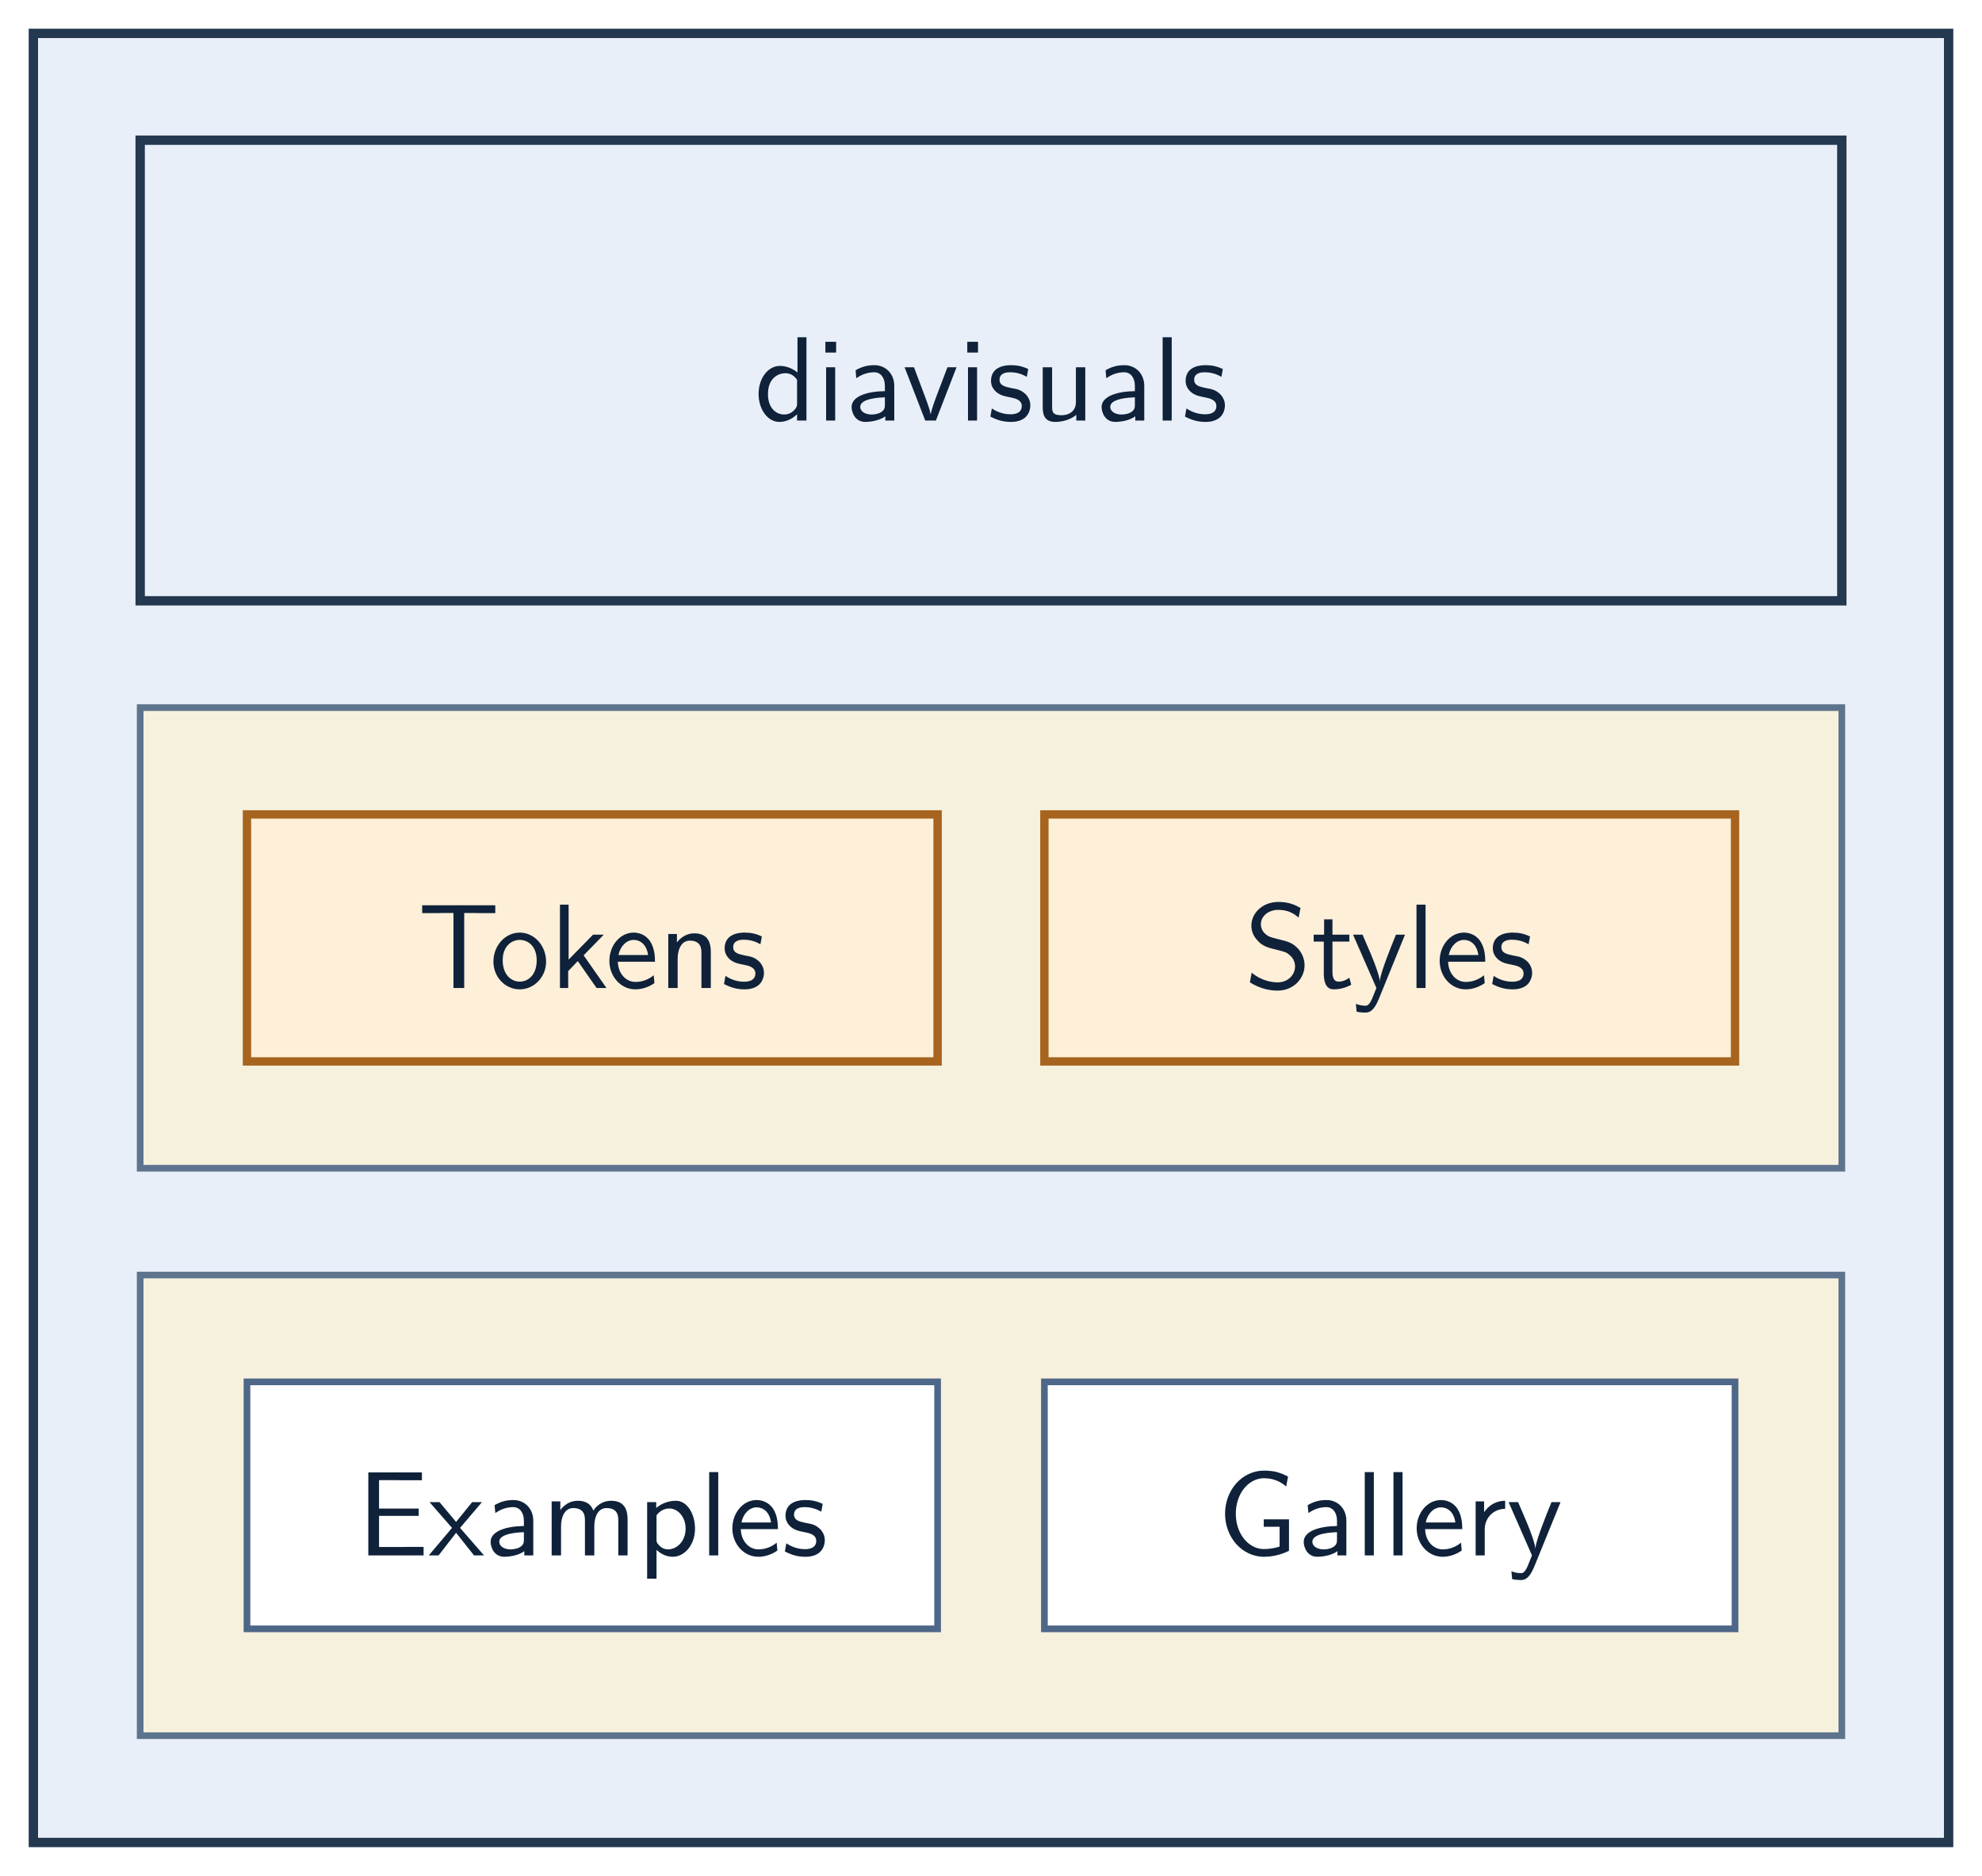
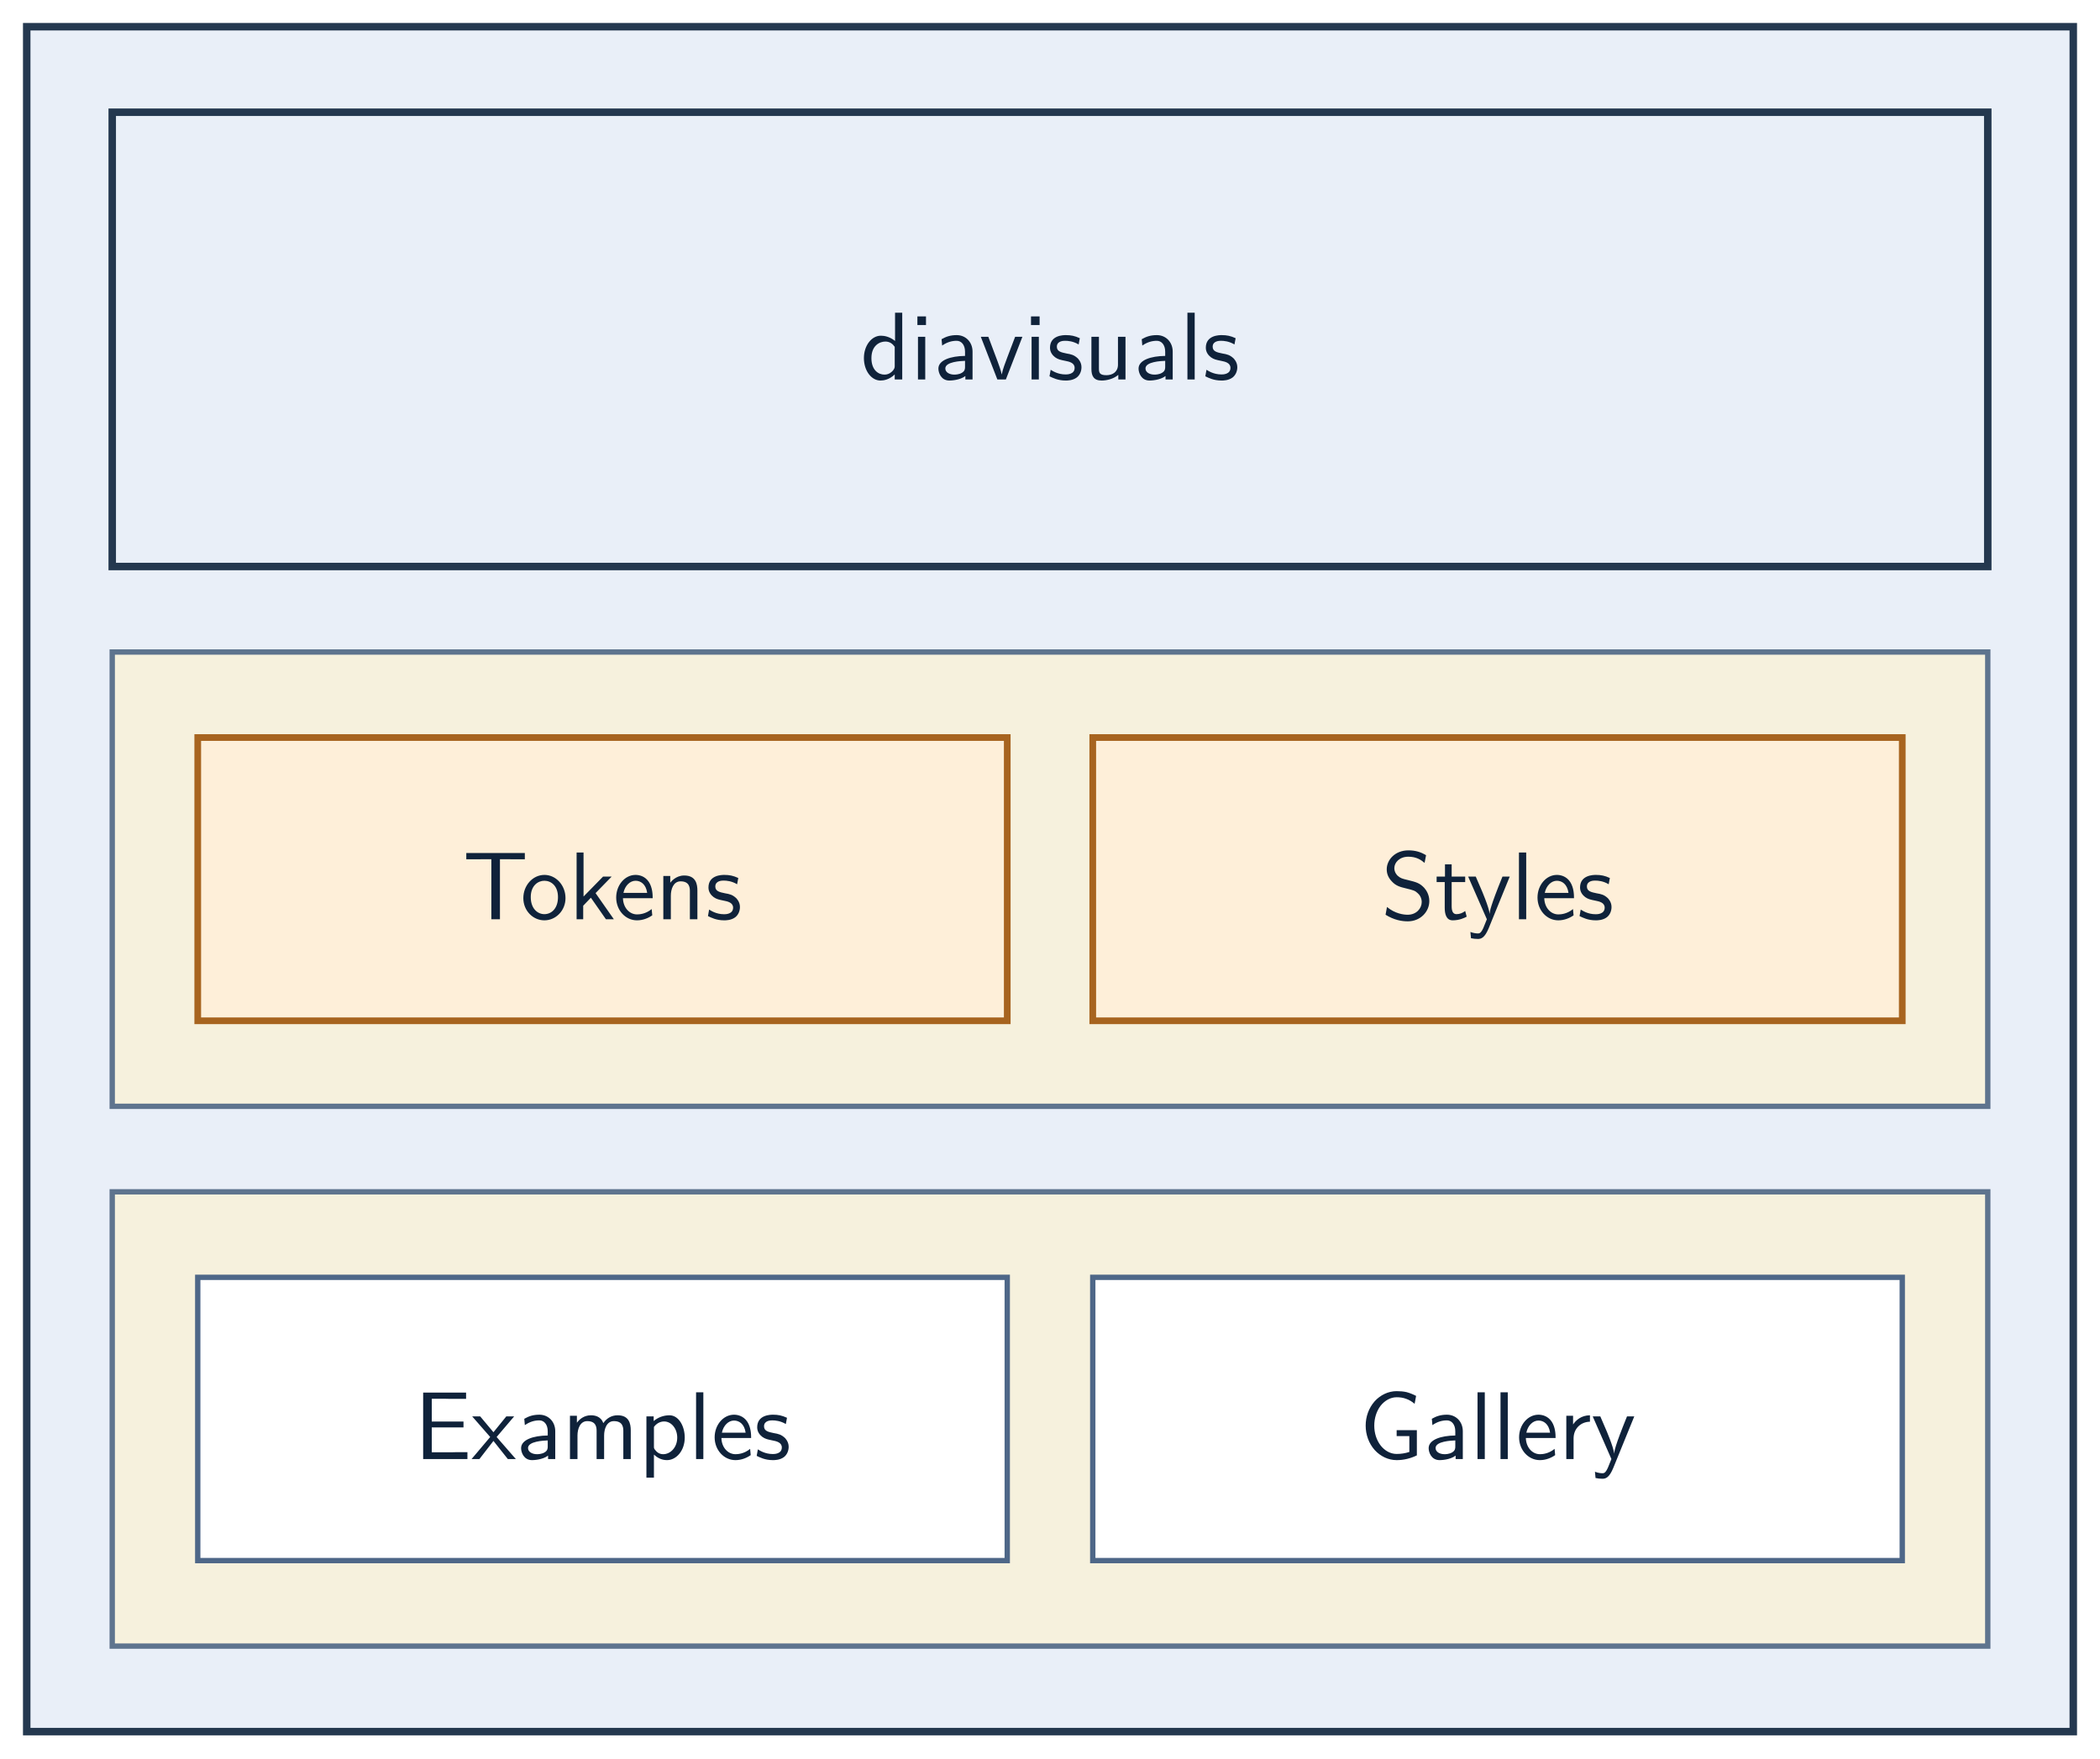
- <svg xmlns="http://www.w3.org/2000/svg" id="my-svg" width="100%" style="max-width: 296.938px; background-color: white;" viewBox="-5 -140.5 296.938 281" role="graphics-document document" aria-roledescription="block">
-   <style>#my-svg{font-family:Latin Modern Sans,DejaVu Sans,Arial,sans-serif;font-size:18px;fill:#0F223A;}@keyframes edge-animation-frame{from{stroke-dashoffset:0;}}@keyframes dash{to{stroke-dashoffset:0;}}#my-svg .edge-animation-slow{stroke-dasharray:9,5!important;stroke-dashoffset:900;animation:dash 50s linear infinite;stroke-linecap:round;}#my-svg .edge-animation-fast{stroke-dasharray:9,5!important;stroke-dashoffset:900;animation:dash 20s linear infinite;stroke-linecap:round;}#my-svg .error-icon{fill:#F5FAFF;}#my-svg .error-text{fill:#0a0500;stroke:#0a0500;}#my-svg .edge-thickness-normal{stroke-width:1px;}#my-svg .edge-thickness-thick{stroke-width:3.5px;}#my-svg .edge-pattern-solid{stroke-dasharray:0;}#my-svg .edge-thickness-invisible{stroke-width:0;fill:none;}#my-svg .edge-pattern-dashed{stroke-dasharray:3;}#my-svg .edge-pattern-dotted{stroke-dasharray:2;}#my-svg .marker{fill:#2A5DB0;stroke:#2A5DB0;}#my-svg .marker.cross{stroke:#2A5DB0;}#my-svg svg{font-family:Latin Modern Sans,DejaVu Sans,Arial,sans-serif;font-size:18px;}#my-svg p{margin:0;}#my-svg .label{font-family:Latin Modern Sans,DejaVu Sans,Arial,sans-serif;color:#0F223A;}#my-svg .cluster-label text{fill:#0a0500;}#my-svg .cluster-label span,#my-svg p{color:#0a0500;}#my-svg .label text,#my-svg span,#my-svg p{fill:#0F223A;color:#0F223A;}#my-svg .node rect,#my-svg .node circle,#my-svg .node ellipse,#my-svg .node polygon,#my-svg .node path{fill:#DCEAF8;stroke:#2A5DB0;stroke-width:1px;}#my-svg .flowchart-label text{text-anchor:middle;}#my-svg .node .label{text-align:center;}#my-svg .node.clickable{cursor:pointer;}#my-svg .arrowheadPath{fill:#0b0b0b;}#my-svg .edgePath .path{stroke:#2A5DB0;stroke-width:2.0px;}#my-svg .flowchart-link{stroke:#2A5DB0;fill:none;}#my-svg .edgeLabel{background-color:#F2F7FD;text-align:center;}#my-svg .edgeLabel p{margin:0;padding:0;display:inline;}#my-svg .edgeLabel rect{opacity:0.5;background-color:#F2F7FD;fill:#F2F7FD;}#my-svg .labelBkg{background-color:#F2F7FD;}#my-svg .node .cluster{fill:rgba(242, 247, 253, 0.5);stroke:rgba(111, 157, 206, 0.2);box-shadow:rgba(50, 50, 93, 0.25) 0px 13px 27px -5px,rgba(0, 0, 0, 0.3) 0px 8px 16px -8px;stroke-width:1px;}#my-svg .cluster text{fill:#0a0500;}#my-svg .cluster span,#my-svg p{color:#0a0500;}#my-svg div.mermaidTooltip{position:absolute;text-align:center;max-width:200px;padding:2px;font-family:Latin Modern Sans,DejaVu Sans,Arial,sans-serif;font-size:12px;background:#F5FAFF;border:1px solid hsl(210, 60%, 88.039%);border-radius:2px;pointer-events:none;z-index:100;}#my-svg .flowchartTitleText{text-anchor:middle;font-size:18px;fill:#0F223A;}#my-svg .label-icon{display:inline-block;height:1em;overflow:visible;vertical-align:-0.125em;}#my-svg .node .label-icon path{fill:currentColor;stroke:revert;stroke-width:revert;}#my-svg .node .neo-node{stroke:#2A5DB0;}#my-svg [data-look="neo"].node rect,#my-svg [data-look="neo"].cluster rect,#my-svg [data-look="neo"].node polygon{stroke:url(#my-svg-gradient);filter:drop-shadow( 1px 2px 2px rgba(185,185,185,1));}#my-svg [data-look="neo"].node path{stroke:url(#my-svg-gradient);stroke-width:1px;}#my-svg [data-look="neo"].node .outer-path{filter:drop-shadow( 1px 2px 2px rgba(185,185,185,1));}#my-svg [data-look="neo"].node .neo-line path{stroke:#2A5DB0;filter:none;}#my-svg [data-look="neo"].node circle{stroke:url(#my-svg-gradient);filter:drop-shadow( 1px 2px 2px rgba(185,185,185,1));}#my-svg [data-look="neo"].node circle .state-start{fill:#000000;}#my-svg [data-look="neo"].icon-shape .icon{fill:url(#my-svg-gradient);filter:drop-shadow( 1px 2px 2px rgba(185,185,185,1));}#my-svg [data-look="neo"].icon-shape .icon-neo path{stroke:url(#my-svg-gradient);filter:drop-shadow( 1px 2px 2px rgba(185,185,185,1));}#my-svg .wrapper rect{fill:rgb(233, 239, 248)!important;stroke:rgb(36, 56, 79)!important;stroke-width:1.4px!important;}#my-svg .layer rect{fill:rgb(200, 217, 236)!important;stroke:rgb(43, 74, 106)!important;stroke-width:1.25px!important;}#my-svg .group rect{fill:rgb(246, 241, 221)!important;stroke:rgb(94, 116, 142)!important;stroke-width:1px!important;}#my-svg .subgroup rect{fill:rgb(252, 251, 243)!important;stroke:rgb(143, 162, 183)!important;stroke-width:0.9px!important;}#my-svg .unit rect{fill:rgb(255, 255, 255)!important;stroke:rgb(78, 103, 136)!important;stroke-width:1px!important;}#my-svg .keyunit rect{fill:rgb(254, 239, 217)!important;stroke:rgb(167, 100, 31)!important;stroke-width:1.25px!important;}#my-svg .wrapper .nodeLabel,#my-svg .layer .nodeLabel,#my-svg .group .nodeLabel,#my-svg .subgroup .nodeLabel,#my-svg .unit .nodeLabel,#my-svg .keyunit .nodeLabel{color:rgb(15, 34, 58)!important;fill:rgb(15, 34, 58)!important;font-weight:600!important;}#my-svg .keyunit .nodeLabel{font-weight:700!important;}#my-svg :root{--mermaid-font-family:"trebuchet ms",verdana,arial,sans-serif;}</style>
+ <svg xmlns="http://www.w3.org/2000/svg" id="my-svg" width="100%" style="max-width: 392.938px; background-color: white;" viewBox="-5 -164.5 392.938 329" role="graphics-document document" aria-roledescription="block">
+   <style>#my-svg{font-family:Latin Modern Sans,DejaVu Sans,Arial,sans-serif;font-size:18px;fill:#0F223A;}@keyframes edge-animation-frame{from{stroke-dashoffset:0;}}@keyframes dash{to{stroke-dashoffset:0;}}#my-svg .edge-animation-slow{stroke-dasharray:9,5!important;stroke-dashoffset:900;animation:dash 50s linear infinite;stroke-linecap:round;}#my-svg .edge-animation-fast{stroke-dasharray:9,5!important;stroke-dashoffset:900;animation:dash 20s linear infinite;stroke-linecap:round;}#my-svg .error-icon{fill:#F5FAFF;}#my-svg .error-text{fill:#0a0500;stroke:#0a0500;}#my-svg .edge-thickness-normal{stroke-width:1px;}#my-svg .edge-thickness-thick{stroke-width:3.5px;}#my-svg .edge-pattern-solid{stroke-dasharray:0;}#my-svg .edge-thickness-invisible{stroke-width:0;fill:none;}#my-svg .edge-pattern-dashed{stroke-dasharray:3;}#my-svg .edge-pattern-dotted{stroke-dasharray:2;}#my-svg .marker{fill:#2A5DB0;stroke:#2A5DB0;}#my-svg .marker.cross{stroke:#2A5DB0;}#my-svg svg{font-family:Latin Modern Sans,DejaVu Sans,Arial,sans-serif;font-size:18px;}#my-svg p{margin:0;}#my-svg .label{font-family:Latin Modern Sans,DejaVu Sans,Arial,sans-serif;color:#0F223A;}#my-svg .cluster-label text{fill:#0a0500;}#my-svg .cluster-label span{color:#0a0500;}#my-svg .label text,#my-svg span{fill:#0F223A;color:#0F223A;}#my-svg .node rect,#my-svg .node circle,#my-svg .node ellipse,#my-svg .node polygon,#my-svg .node path{fill:#DCEAF8;stroke:#2A5DB0;stroke-width:1px;}#my-svg .flowchart-label text{text-anchor:middle;}#my-svg .node .label{text-align:center;}#my-svg .node.clickable{cursor:pointer;}#my-svg .arrowheadPath{fill:#0b0b0b;}#my-svg .edgePaths .path{stroke:#2A5DB0;stroke-width:2.0px;}#my-svg .flowchart-link{stroke:#2A5DB0;fill:none;}#my-svg .edgeLabel{background-color:#F2F7FD;text-align:center;}#my-svg .edgeLabel p{margin:0;padding:0;display:inline;}#my-svg .edgeLabel rect{opacity:0.5;background-color:#F2F7FD;fill:#F2F7FD;}#my-svg .labelBkg{background-color:#F2F7FD;}#my-svg .node .cluster{fill:rgba(242, 247, 253, 0.5);stroke:rgba(111, 157, 206, 0.2);box-shadow:rgba(50, 50, 93, 0.25) 0px 13px 27px -5px,rgba(0, 0, 0, 0.3) 0px 8px 16px -8px;stroke-width:1px;}#my-svg .cluster text{fill:#0a0500;}#my-svg .cluster span{color:#0a0500;}#my-svg div.mermaidTooltip{position:absolute;text-align:center;max-width:200px;padding:2px;font-family:Latin Modern Sans,DejaVu Sans,Arial,sans-serif;font-size:12px;background:#F5FAFF;border:1px solid hsl(210, 60%, 88.039%);border-radius:2px;pointer-events:none;z-index:100;}#my-svg .flowchartTitleText{text-anchor:middle;font-size:18px;fill:#0F223A;}#my-svg .label-icon{display:inline-block;height:1em;overflow:visible;vertical-align:-0.125em;}#my-svg .node .label-icon path{fill:currentColor;stroke:revert;stroke-width:revert;}#my-svg .node .neo-node{stroke:#2A5DB0;}#my-svg [data-look="neo"].node rect,#my-svg [data-look="neo"].cluster rect,#my-svg [data-look="neo"].node polygon{stroke:url(#my-svg-gradient);filter:drop-shadow( 1px 2px 2px rgba(185,185,185,1));}#my-svg [data-look="neo"].swimlane.cluster rect{filter:none;}#my-svg [data-look="neo"].node path{stroke:url(#my-svg-gradient);stroke-width:1px;}#my-svg [data-look="neo"].node .outer-path{filter:drop-shadow( 1px 2px 2px rgba(185,185,185,1));}#my-svg [data-look="neo"].node .neo-line path{stroke:#2A5DB0;filter:none;}#my-svg [data-look="neo"].node circle{stroke:url(#my-svg-gradient);filter:drop-shadow( 1px 2px 2px rgba(185,185,185,1));}#my-svg [data-look="neo"].node circle .state-start{fill:#000000;}#my-svg [data-look="neo"].icon-shape .icon{fill:url(#my-svg-gradient);filter:drop-shadow( 1px 2px 2px rgba(185,185,185,1));}#my-svg [data-look="neo"].icon-shape .icon-neo path{stroke:url(#my-svg-gradient);filter:drop-shadow( 1px 2px 2px rgba(185,185,185,1));}#my-svg .wrapper rect{fill:rgb(233, 239, 248)!important;stroke:rgb(36, 56, 79)!important;stroke-width:1.4px!important;}#my-svg .layer rect{fill:rgb(200, 217, 236)!important;stroke:rgb(43, 74, 106)!important;stroke-width:1.25px!important;}#my-svg .group rect{fill:rgb(246, 241, 221)!important;stroke:rgb(94, 116, 142)!important;stroke-width:1px!important;}#my-svg .subgroup rect{fill:rgb(252, 251, 243)!important;stroke:rgb(143, 162, 183)!important;stroke-width:0.9px!important;}#my-svg .unit rect{fill:rgb(255, 255, 255)!important;stroke:rgb(78, 103, 136)!important;stroke-width:1px!important;}#my-svg .keyunit rect{fill:rgb(254, 239, 217)!important;stroke:rgb(167, 100, 31)!important;stroke-width:1.25px!important;}#my-svg .wrapper .nodeLabel,#my-svg .layer .nodeLabel,#my-svg .group .nodeLabel,#my-svg .subgroup .nodeLabel,#my-svg .unit .nodeLabel,#my-svg .keyunit .nodeLabel{color:rgb(15, 34, 58)!important;fill:rgb(15, 34, 58)!important;font-weight:600!important;}#my-svg .keyunit .nodeLabel{font-weight:700!important;}#my-svg :root{--mermaid-font-family:"trebuchet ms",verdana,arial,sans-serif;}</style>
  <g />
-   <marker id="my-svg_block-pointEnd" class="marker block" viewBox="0 0 10 10" refX="6" refY="5" markerUnits="userSpaceOnUse" markerWidth="12" markerHeight="12" orient="auto">
+   <marker id="my-svg_block-pointEnd" class="marker block" viewBox="0 0 10 10" refX="5" refY="5" markerUnits="userSpaceOnUse" markerWidth="8" markerHeight="8" orient="auto">
    <path d="M 0 0 L 10 5 L 0 10 z" class="arrowMarkerPath" style="stroke-width: 1; stroke-dasharray: 1, 0;" />
  </marker>
-   <marker id="my-svg_block-pointStart" class="marker block" viewBox="0 0 10 10" refX="4.5" refY="5" markerUnits="userSpaceOnUse" markerWidth="12" markerHeight="12" orient="auto">
+   <marker id="my-svg_block-pointStart" class="marker block" viewBox="0 0 10 10" refX="4.5" refY="5" markerUnits="userSpaceOnUse" markerWidth="8" markerHeight="8" orient="auto">
    <path d="M 0 5 L 10 10 L 10 0 z" class="arrowMarkerPath" style="stroke-width: 1; stroke-dasharray: 1, 0;" />
+   </marker>
+   <marker id="my-svg_block-pointEnd-margin" class="marker block" viewBox="0 0 11.5 14" refX="11.5" refY="7" markerUnits="userSpaceOnUse" markerWidth="10.5" markerHeight="14" orient="auto">
+     <path d="M 0 0 L 11.5 7 L 0 14 z" class="arrowMarkerPath" style="stroke-width: 0; stroke-dasharray: 1, 0;" />
+   </marker>
+   <marker id="my-svg_block-pointStart-margin" class="marker block" viewBox="0 0 11.5 14" refX="1" refY="7" markerUnits="userSpaceOnUse" markerWidth="11.5" markerHeight="14" orient="auto">
+     <polygon points="0,7 11.5,14 11.5,0" class="arrowMarkerPath" style="stroke-width: 0; stroke-dasharray: 1, 0;" />
  </marker>
  <marker id="my-svg_block-circleEnd" class="marker block" viewBox="0 0 10 10" refX="11" refY="5" markerUnits="userSpaceOnUse" markerWidth="11" markerHeight="11" orient="auto">
    <circle cx="5" cy="5" r="5" class="arrowMarkerPath" style="stroke-width: 1; stroke-dasharray: 1, 0;" />
  </marker>
  <marker id="my-svg_block-circleStart" class="marker block" viewBox="0 0 10 10" refX="-1" refY="5" markerUnits="userSpaceOnUse" markerWidth="11" markerHeight="11" orient="auto">
    <circle cx="5" cy="5" r="5" class="arrowMarkerPath" style="stroke-width: 1; stroke-dasharray: 1, 0;" />
  </marker>
+   <marker id="my-svg_block-circleEnd-margin" class="marker block" viewBox="0 0 10 10" refY="5" refX="12.25" markerUnits="userSpaceOnUse" markerWidth="14" markerHeight="14" orient="auto">
+     <circle cx="5" cy="5" r="5" class="arrowMarkerPath" style="stroke-width: 0; stroke-dasharray: 1, 0;" />
+   </marker>
+   <marker id="my-svg_block-circleStart-margin" class="marker block" viewBox="0 0 10 10" refX="-2" refY="5" markerUnits="userSpaceOnUse" markerWidth="14" markerHeight="14" orient="auto">
+     <circle cx="5" cy="5" r="5" class="arrowMarkerPath" style="stroke-width: 0; stroke-dasharray: 1, 0;" />
+   </marker>
  <marker id="my-svg_block-crossEnd" class="marker cross block" viewBox="0 0 11 11" refX="12" refY="5.2" markerUnits="userSpaceOnUse" markerWidth="11" markerHeight="11" orient="auto">
    <path d="M 1,1 l 9,9 M 10,1 l -9,9" class="arrowMarkerPath" style="stroke-width: 2; stroke-dasharray: 1, 0;" />
  </marker>
  <marker id="my-svg_block-crossStart" class="marker cross block" viewBox="0 0 11 11" refX="-1" refY="5.2" markerUnits="userSpaceOnUse" markerWidth="11" markerHeight="11" orient="auto">
    <path d="M 1,1 l 9,9 M 10,1 l -9,9" class="arrowMarkerPath" style="stroke-width: 2; stroke-dasharray: 1, 0;" />
  </marker>
+   <marker id="my-svg_block-crossEnd-margin" class="marker cross block" viewBox="0 0 15 15" refX="17.7" refY="7.5" markerUnits="userSpaceOnUse" markerWidth="12" markerHeight="12" orient="auto">
+     <path d="M 1,1 L 14,14 M 1,14 L 14,1" class="arrowMarkerPath" style="stroke-width: 2.5;" />
+   </marker>
+   <marker id="my-svg_block-crossStart-margin" class="marker cross block" viewBox="0 0 15 15" refX="-3.5" refY="7.5" markerUnits="userSpaceOnUse" markerWidth="12" markerHeight="12" orient="auto">
+     <path d="M 1,1 L 14,14 M 1,14 L 14,1" class="arrowMarkerPath" style="stroke-width: 2.5; stroke-dasharray: 1, 0;" />
+   </marker>
  <g class="block">
-     <g class="node default wrapper flowchart-label" id="my-svg-repo" transform="translate(143.4688, 0)">
-       <rect class="basic cluster composite label-container" style="" rx="0" ry="0" x="-143.469" y="-135.5" width="286.938" height="271" />
+     <g class="node wrapper flowchart-label wrapper flowchart-label" id="my-svg-repo" transform="translate(191.4688, 0)">
+       <rect class="basic cluster composite label-container" style="" rx="0" ry="0" x="-191.469" y="-159.5" width="382.938" height="319" />
      <g class="label" style="" transform="translate(0, 0)">
        <rect />
        <g>
          <rect class="background" style="stroke: none" />
          <text y="-10.1" style="">
            <tspan class="text-outer-tspan row" x="0" y="-0.1em" dy="1.1em" />
          </text>
        </g>
      </g>
    </g>
-     <g class="node default wrapper flowchart-label" id="my-svg-title" transform="translate(143.4688, -85)">
-       <rect class="basic label-container" style="" rx="0" ry="0" x="-127.469" y="-34.5" width="254.938" height="69" />
+     <g class="node wrapper flowchart-label" id="my-svg-title" transform="translate(191.4688, -101)">
+       <rect class="basic label-container" style="" rx="0" ry="0" x="-175.469" y="-42.5" width="350.938" height="85" />
      <g class="label" style="" transform="translate(0, -10.5)">
        <rect />
        <g>
          <rect class="background" style="stroke: none" />
          <text y="-10.1" style="">
            <tspan class="text-outer-tspan row" x="0" y="-0.1em" dy="1.1em">
              <tspan font-style="normal" class="text-inner-tspan" font-weight="normal">diavisuals</tspan>
            </tspan>
          </text>
        </g>
      </g>
    </g>
-     <g class="node default group flowchart-label" id="my-svg-assets" transform="translate(143.4688, 0)">
-       <rect class="basic cluster composite label-container" style="" rx="0" ry="0" x="-127.469" y="-34.5" width="254.938" height="69" />
+     <g class="node group flowchart-label group flowchart-label" id="my-svg-assets" transform="translate(191.4688, 0)">
+       <rect class="basic cluster composite label-container" style="" rx="0" ry="0" x="-175.469" y="-42.5" width="350.938" height="85" />
      <g class="label" style="" transform="translate(0, 0)">
        <rect />
        <g>
          <rect class="background" style="stroke: none" />
          <text y="-10.1" style="">
            <tspan class="text-outer-tspan row" x="0" y="-0.1em" dy="1.1em" />
          </text>
        </g>
      </g>
    </g>
-     <g class="node default keyunit flowchart-label" id="my-svg-tokens" transform="translate(83.73438, 0)">
-       <rect class="basic label-container" style="" rx="0" ry="0" x="-51.734" y="-18.5" width="103.469" height="37" />
+     <g class="node keyunit flowchart-label" id="my-svg-tokens" transform="translate(107.7344, 0)">
+       <rect class="basic label-container" style="" rx="0" ry="0" x="-75.734" y="-26.5" width="151.469" height="53" />
      <g class="label" style="" transform="translate(0, -10.5)">
        <rect />
        <g>
          <rect class="background" style="stroke: none" />
          <text y="-10.1" style="">
            <tspan class="text-outer-tspan row" x="0" y="-0.1em" dy="1.1em">
              <tspan font-style="normal" class="text-inner-tspan" font-weight="normal">Tokens</tspan>
            </tspan>
          </text>
        </g>
      </g>
    </g>
-     <g class="node default keyunit flowchart-label" id="my-svg-styles" transform="translate(203.2031, 0)">
-       <rect class="basic label-container" style="" rx="0" ry="0" x="-51.734" y="-18.5" width="103.469" height="37" />
+     <g class="node keyunit flowchart-label" id="my-svg-styles" transform="translate(275.2031, 0)">
+       <rect class="basic label-container" style="" rx="0" ry="0" x="-75.734" y="-26.5" width="151.469" height="53" />
      <g class="label" style="" transform="translate(0, -10.5)">
        <rect />
        <g>
          <rect class="background" style="stroke: none" />
          <text y="-10.1" style="">
            <tspan class="text-outer-tspan row" x="0" y="-0.1em" dy="1.1em">
              <tspan font-style="normal" class="text-inner-tspan" font-weight="normal">Styles</tspan>
            </tspan>
          </text>
        </g>
      </g>
    </g>
-     <g class="node default group flowchart-label" id="my-svg-checks" transform="translate(143.4688, 85)">
-       <rect class="basic cluster composite label-container" style="" rx="0" ry="0" x="-127.469" y="-34.5" width="254.938" height="69" />
+     <g class="node group flowchart-label group flowchart-label" id="my-svg-checks" transform="translate(191.4688, 101)">
+       <rect class="basic cluster composite label-container" style="" rx="0" ry="0" x="-175.469" y="-42.5" width="350.938" height="85" />
      <g class="label" style="" transform="translate(0, 0)">
        <rect />
        <g>
          <rect class="background" style="stroke: none" />
          <text y="-10.1" style="">
            <tspan class="text-outer-tspan row" x="0" y="-0.1em" dy="1.1em" />
          </text>
        </g>
      </g>
    </g>
-     <g class="node default unit flowchart-label" id="my-svg-examples" transform="translate(83.73438, 85)">
-       <rect class="basic label-container" style="" rx="0" ry="0" x="-51.734" y="-18.5" width="103.469" height="37" />
+     <g class="node unit flowchart-label" id="my-svg-examples" transform="translate(107.7344, 101)">
+       <rect class="basic label-container" style="" rx="0" ry="0" x="-75.734" y="-26.5" width="151.469" height="53" />
      <g class="label" style="" transform="translate(0, -10.5)">
        <rect />
        <g>
          <rect class="background" style="stroke: none" />
          <text y="-10.1" style="">
            <tspan class="text-outer-tspan row" x="0" y="-0.1em" dy="1.1em">
              <tspan font-style="normal" class="text-inner-tspan" font-weight="normal">Examples</tspan>
            </tspan>
          </text>
        </g>
      </g>
    </g>
-     <g class="node default unit flowchart-label" id="my-svg-gallery" transform="translate(203.2031, 85)">
-       <rect class="basic label-container" style="" rx="0" ry="0" x="-51.734" y="-18.5" width="103.469" height="37" />
+     <g class="node unit flowchart-label" id="my-svg-gallery" transform="translate(275.2031, 101)">
+       <rect class="basic label-container" style="" rx="0" ry="0" x="-75.734" y="-26.5" width="151.469" height="53" />
      <g class="label" style="" transform="translate(0, -10.5)">
        <rect />
        <g>
          <rect class="background" style="stroke: none" />
          <text y="-10.1" style="">
            <tspan class="text-outer-tspan row" x="0" y="-0.1em" dy="1.1em">
              <tspan font-style="normal" class="text-inner-tspan" font-weight="normal">Gallery</tspan>
            </tspan>
          </text>
        </g>
      </g>
    </g>
  </g>
</svg>
